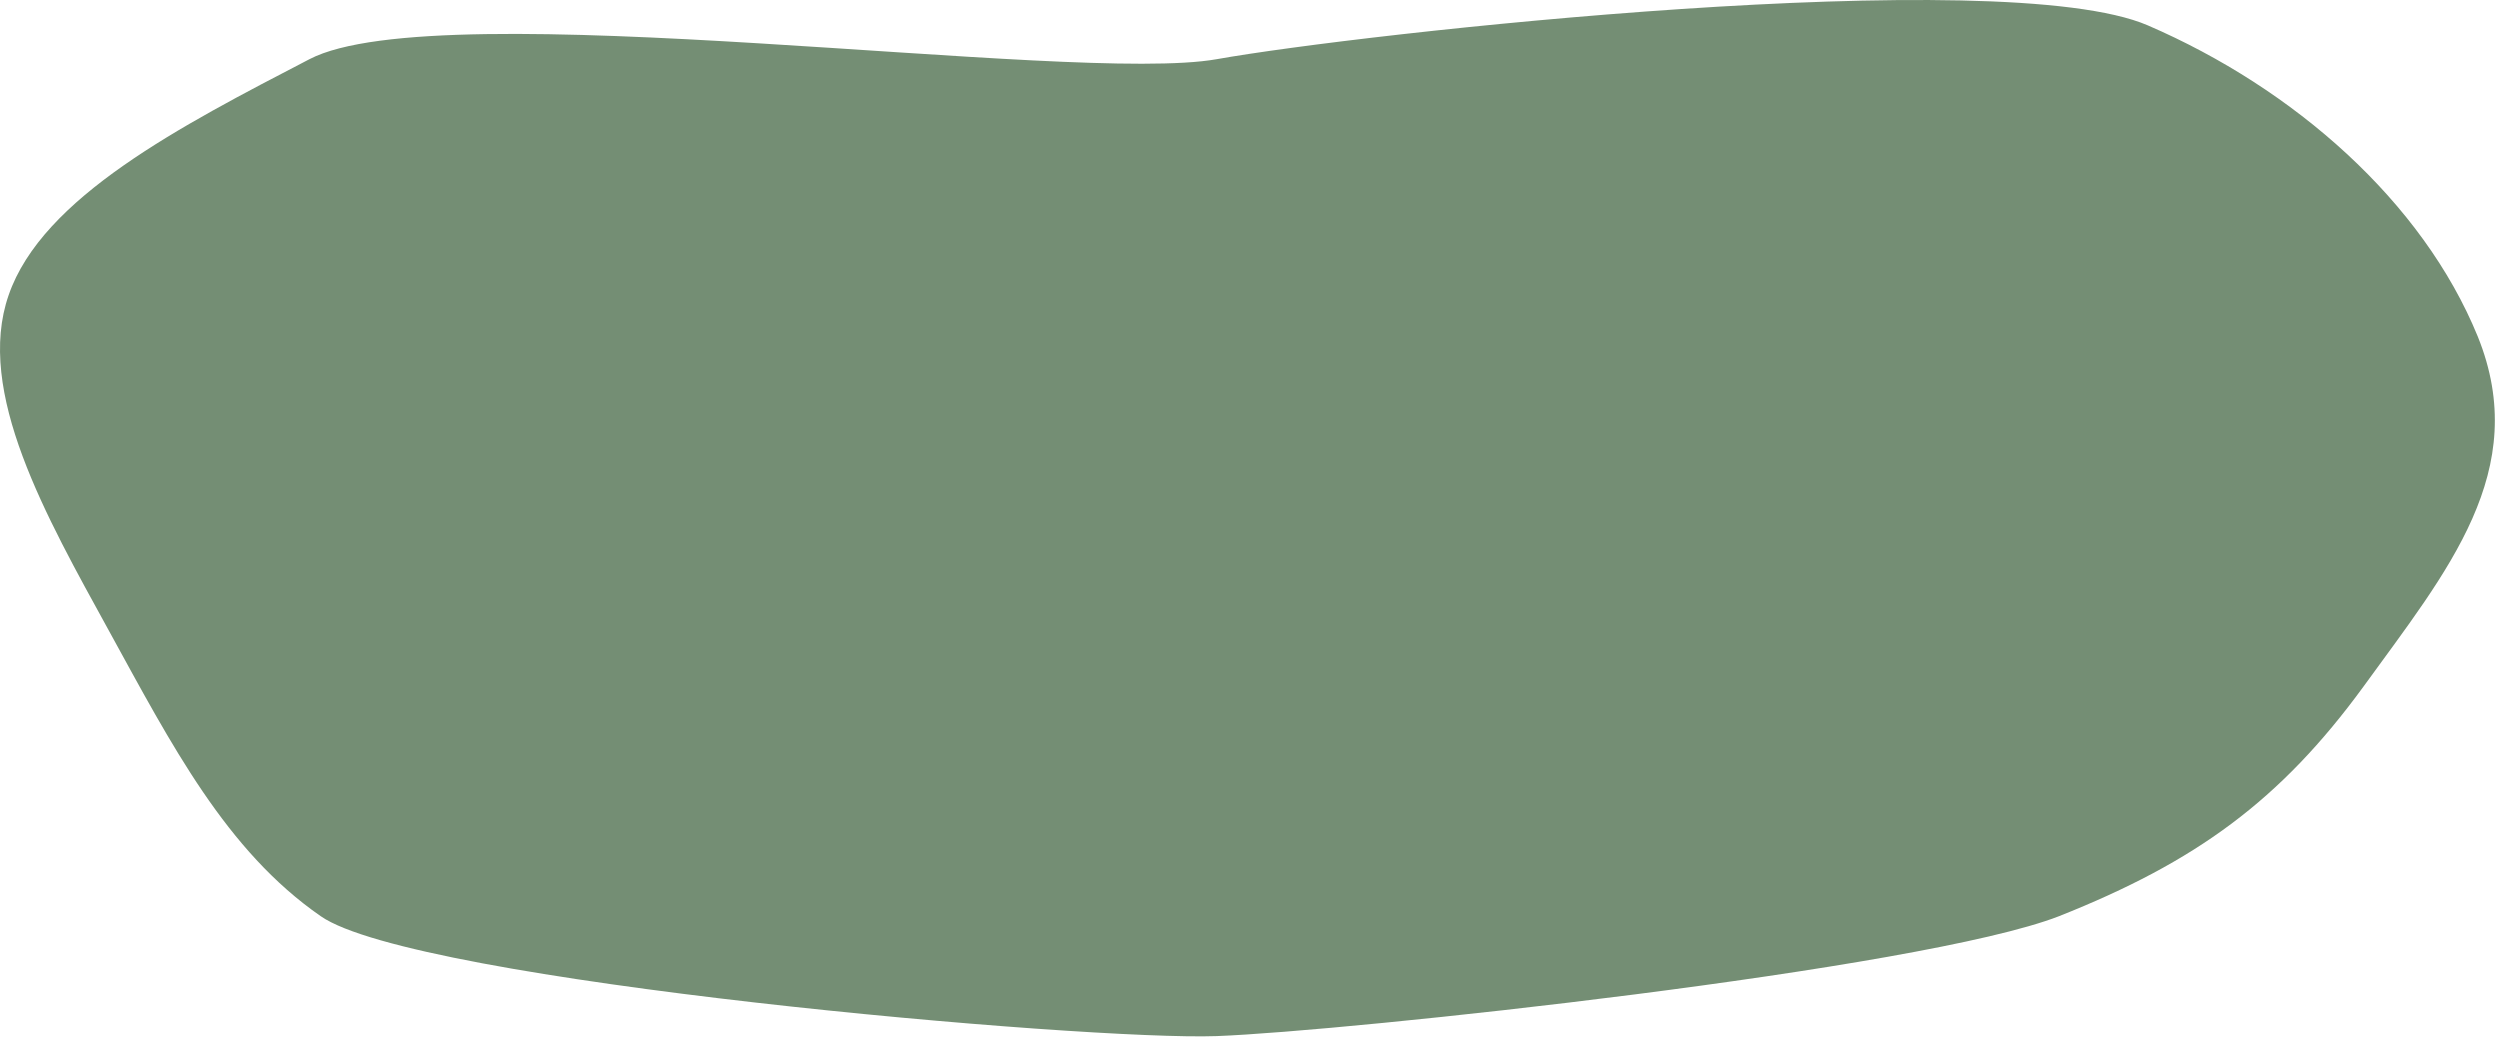
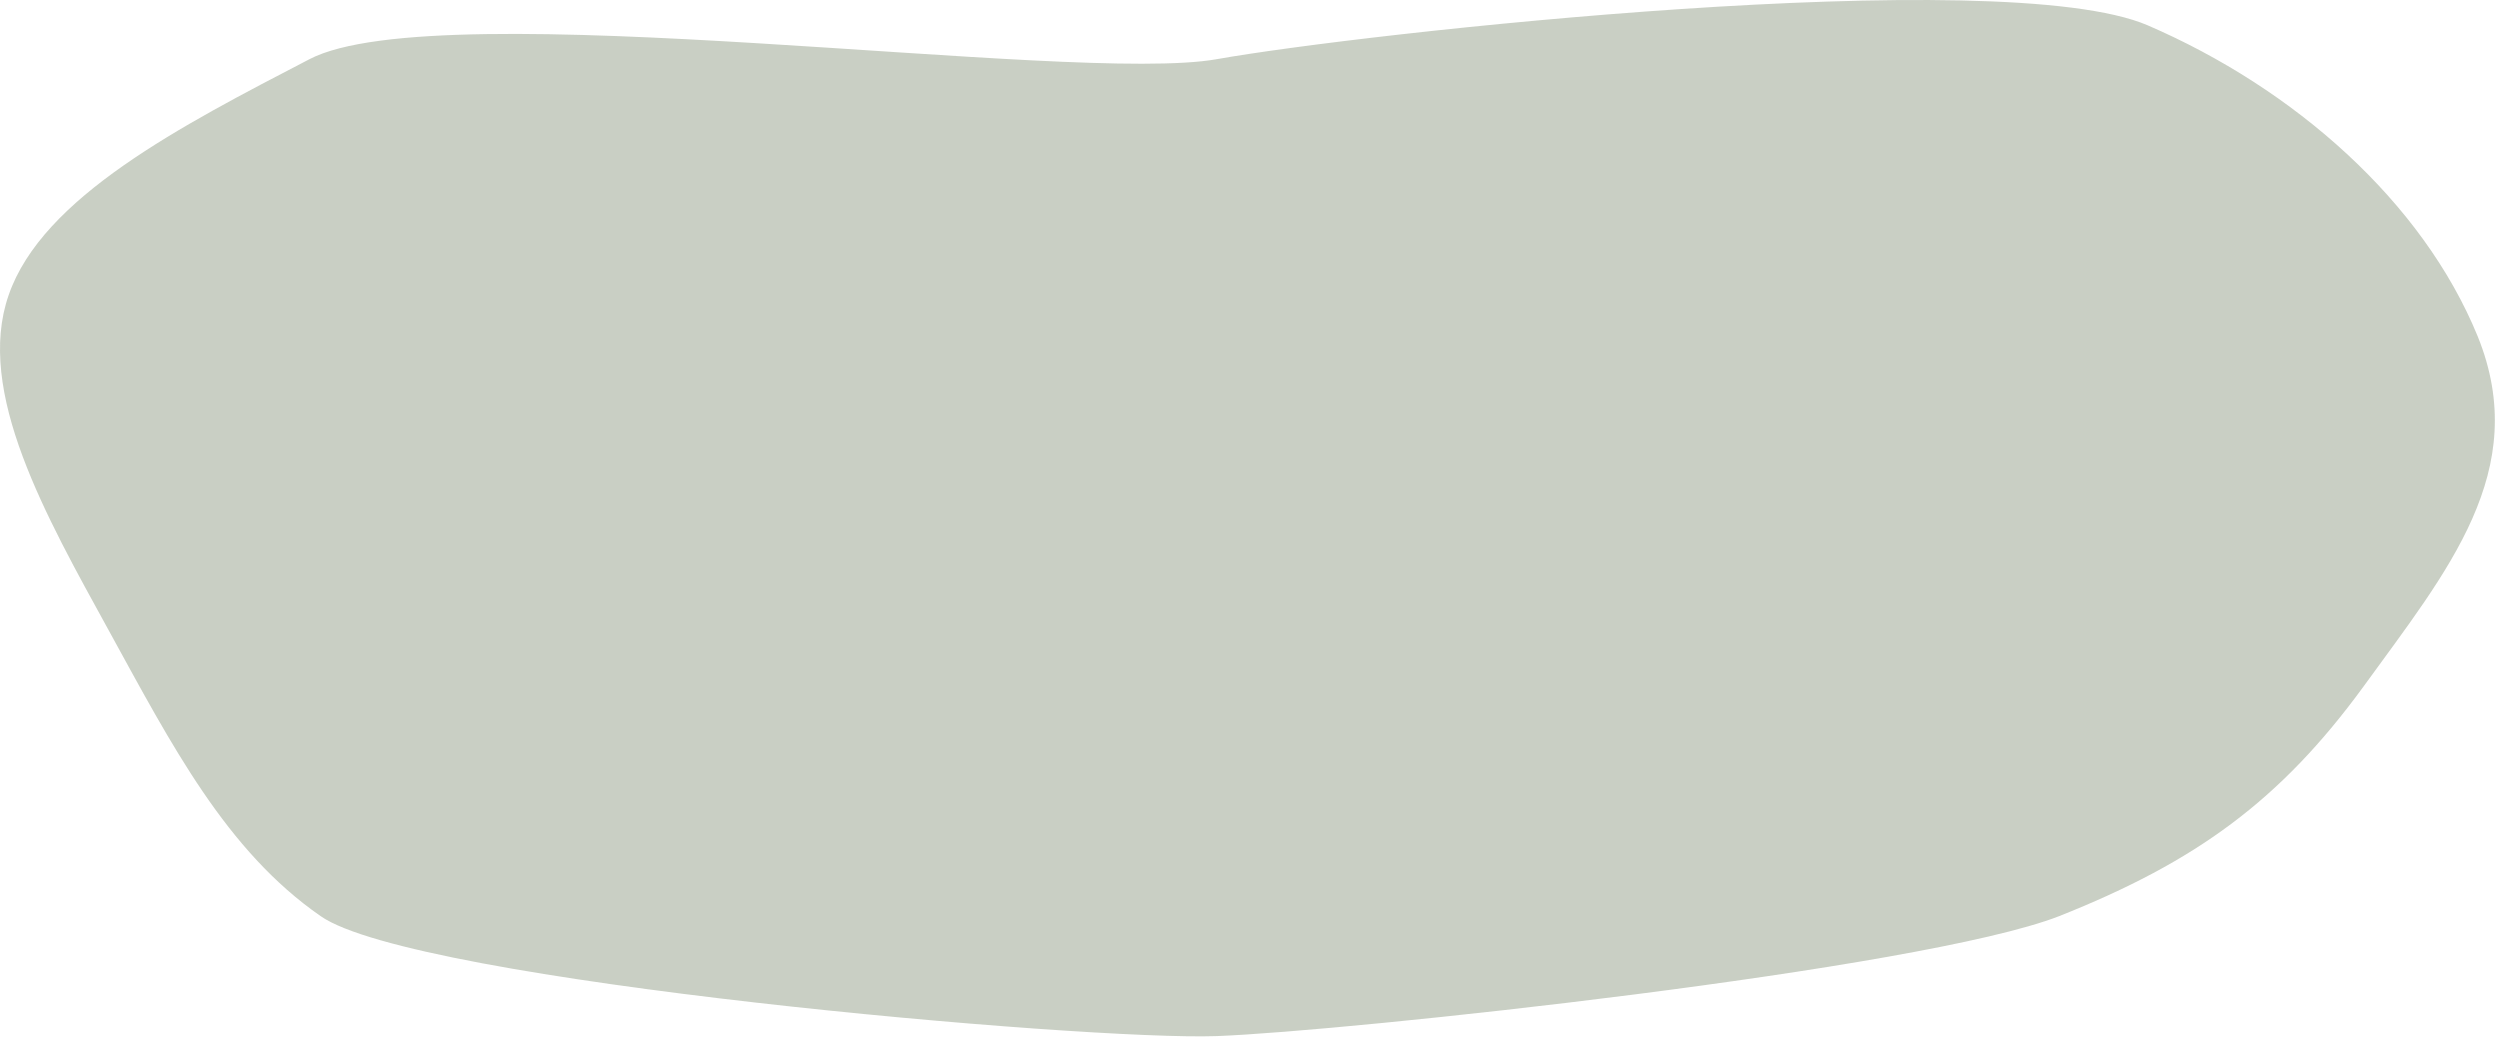
<svg xmlns="http://www.w3.org/2000/svg" width="275" height="114" viewBox="0 0 275 114" fill="none">
-   <path d="M236.268 2.795C252.347 9.742 266.468 22.141 272.549 37.003C278.527 51.776 269.173 62.837 260 75.5C250.827 88.075 241.549 94.8 226.5 100.779C211.348 106.671 148.066 113.442 133.842 113.97C119.515 114.498 45.585 107.99 35.278 100.779C24.867 93.568 18.889 81.961 11.983 69.385C5.077 56.81 -2.756 43.092 0.955 32.452C4.665 21.723 19.817 13.897 34.041 6.51C48.368 -0.965 118.072 9.324 133.842 6.51C149.612 3.696 220.189 -4.152 236.268 2.795Z" fill="#748e74" />
+   <path d="M236.268 2.795C252.347 9.742 266.468 22.141 272.549 37.003C278.527 51.776 269.173 62.837 260 75.5C250.827 88.075 241.549 94.8 226.5 100.779C211.348 106.671 148.066 113.442 133.842 113.97C119.515 114.498 45.585 107.99 35.278 100.779C24.867 93.568 18.889 81.961 11.983 69.385C5.077 56.81 -2.756 43.092 0.955 32.452C4.665 21.723 19.817 13.897 34.041 6.51C48.368 -0.965 118.072 9.324 133.842 6.51C149.612 3.696 220.189 -4.152 236.268 2.795Z" fill="#808e746b" />
</svg>
